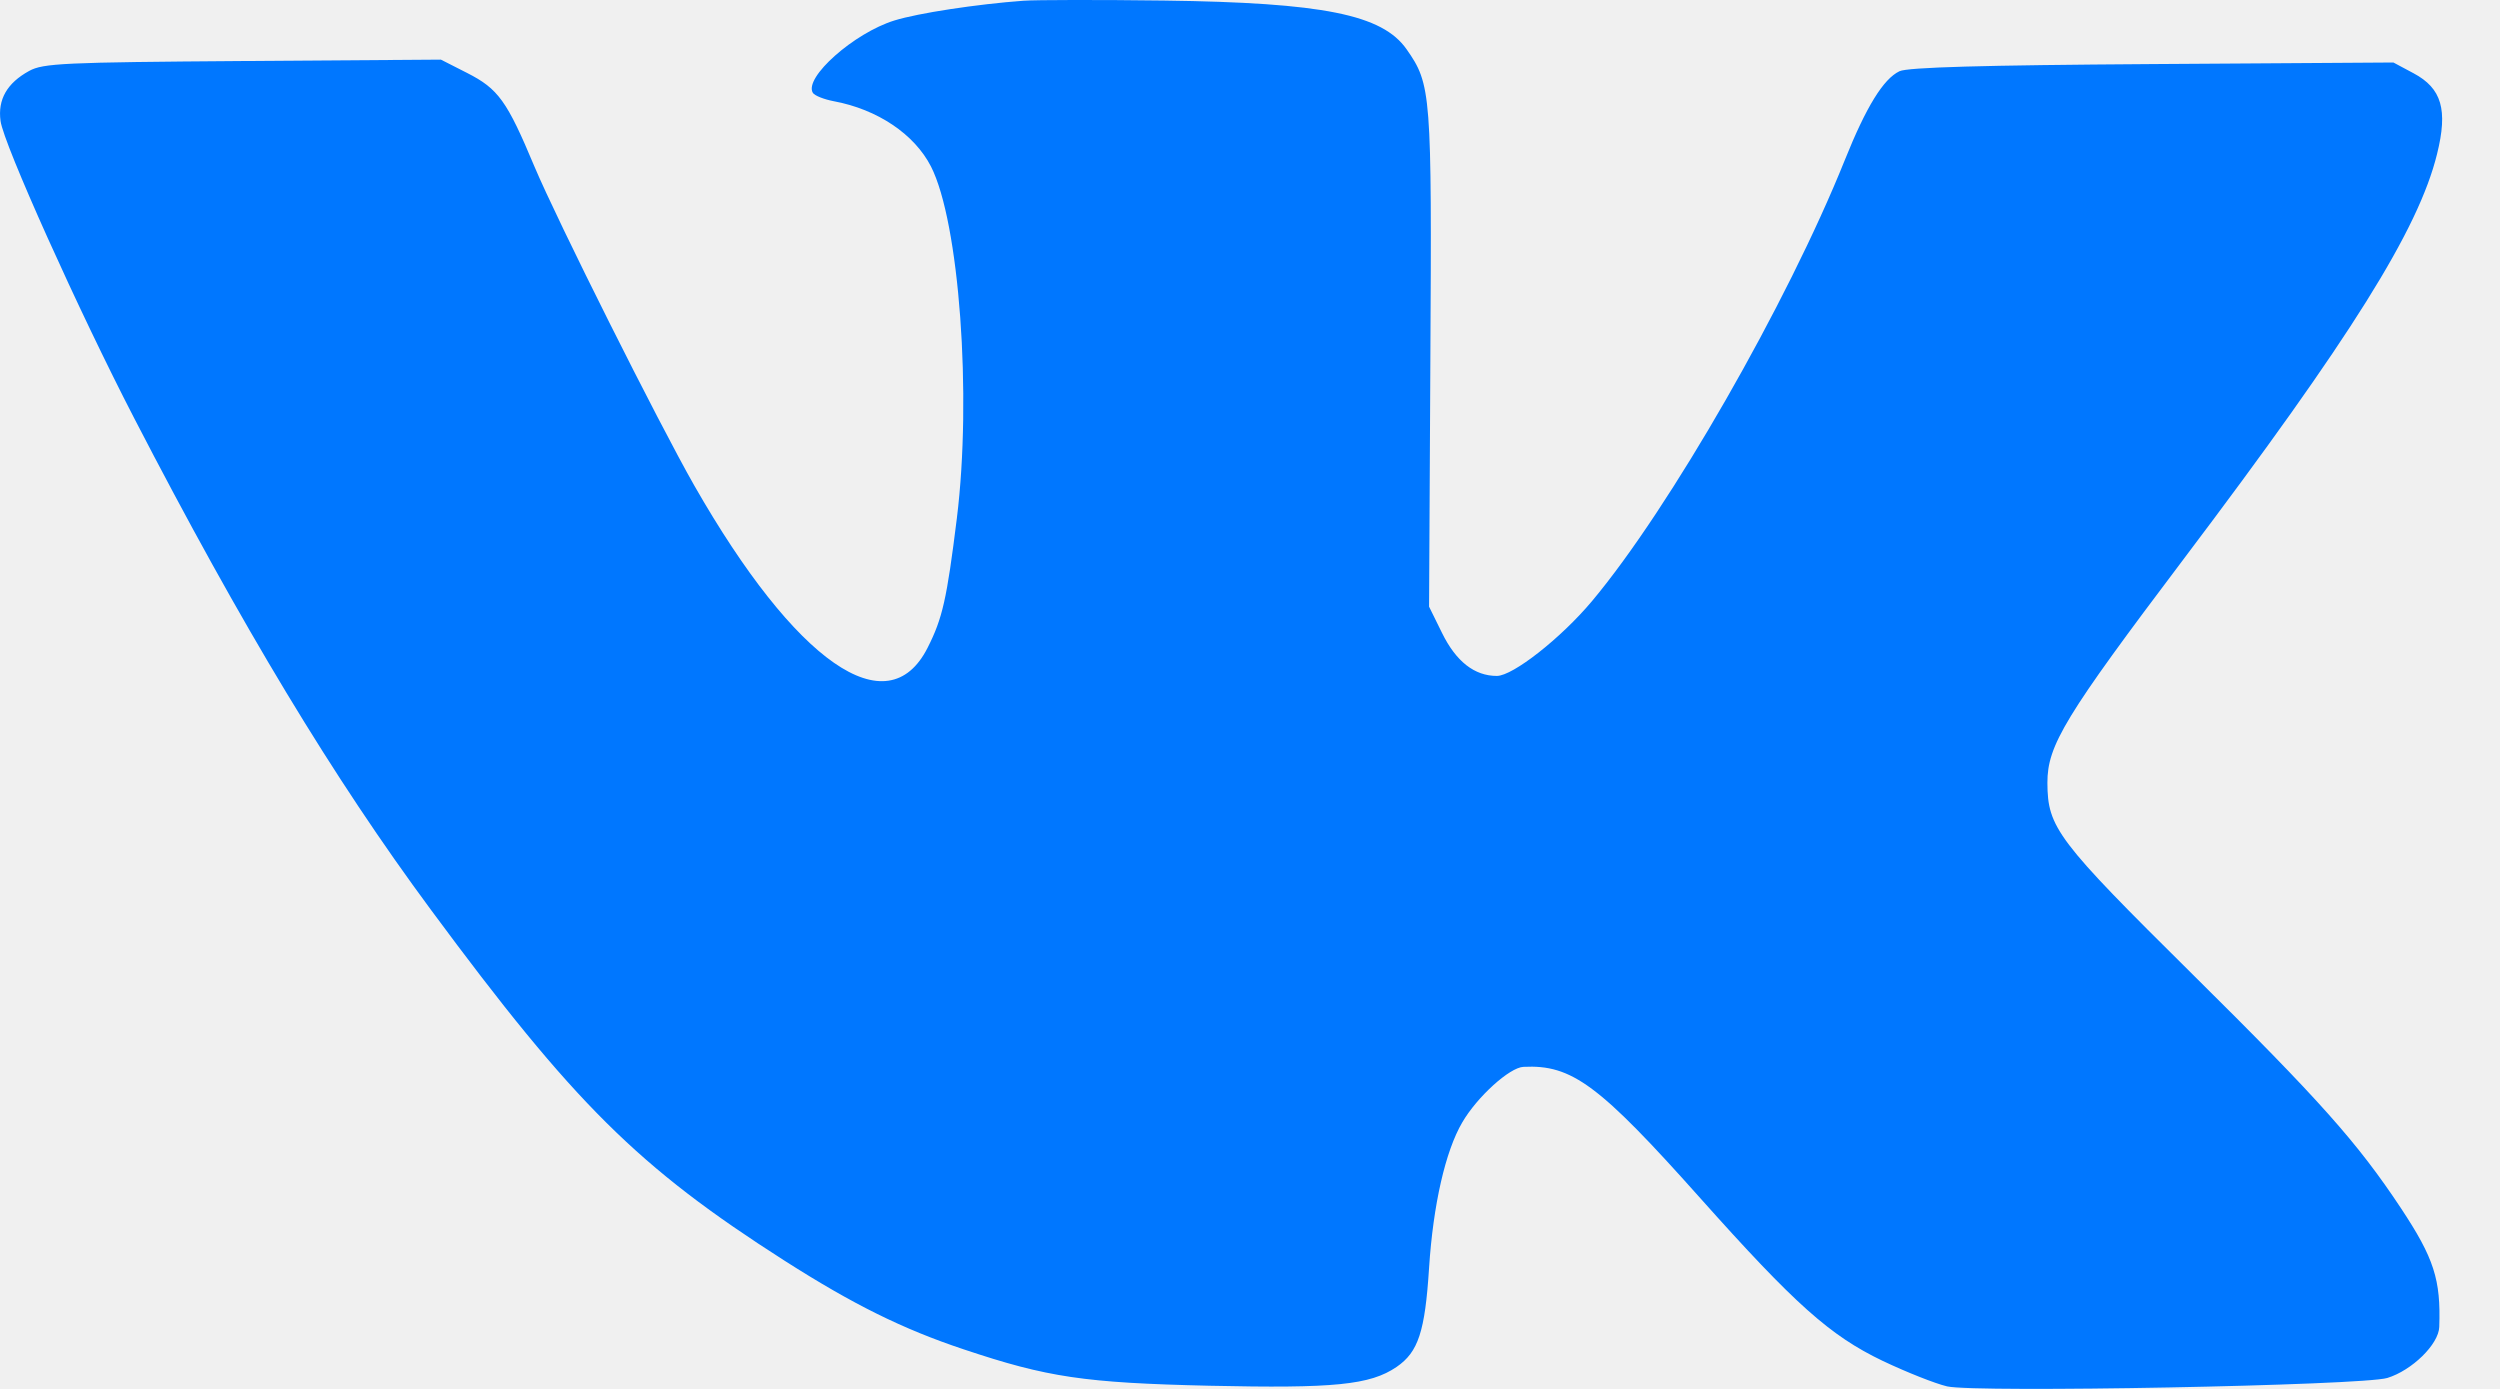
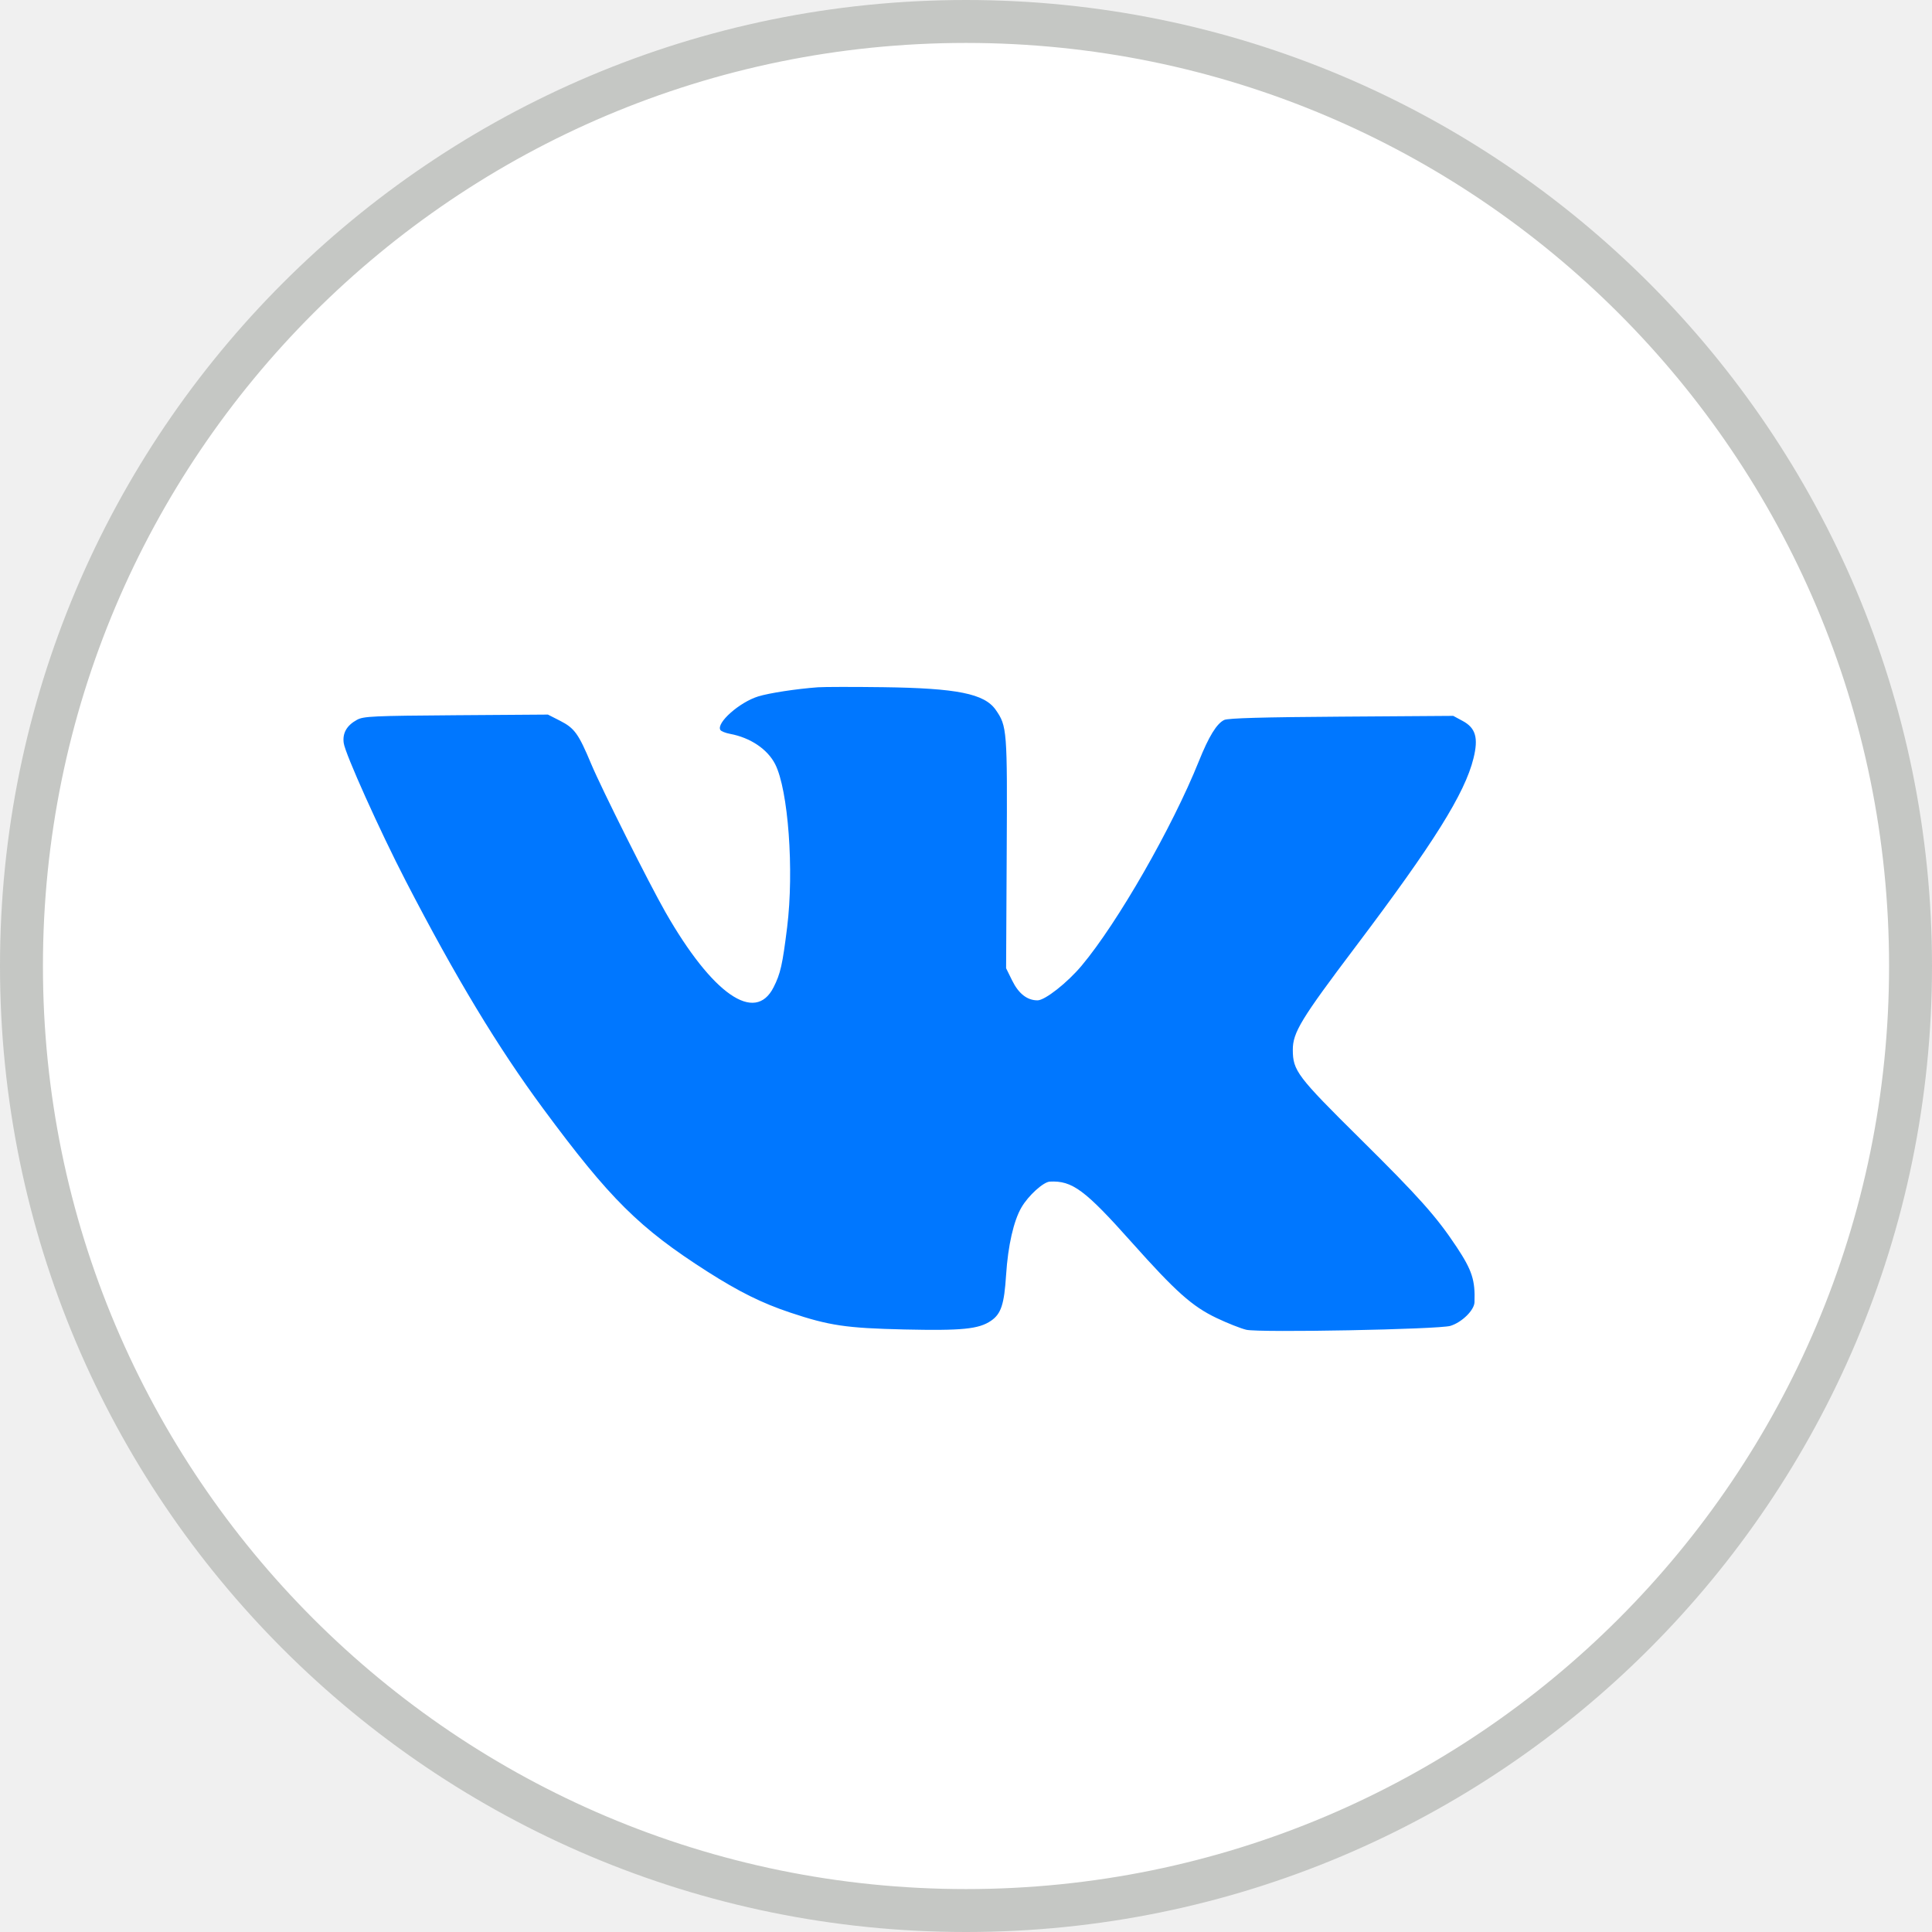
- <svg xmlns="http://www.w3.org/2000/svg" width="27" height="15" viewBox="0 0 27 15" fill="none">
-   <path fill-rule="evenodd" clip-rule="evenodd" d="M11.052 0.008C10.55 0.045 9.914 0.142 9.66 0.221C9.223 0.356 8.678 0.84 8.779 1.003C8.798 1.033 8.899 1.073 9.004 1.093C9.477 1.181 9.876 1.449 10.055 1.799C10.36 2.398 10.498 4.272 10.334 5.598C10.225 6.475 10.179 6.678 10.018 6.996C9.586 7.849 8.593 7.159 7.499 5.245C7.11 4.563 6.015 2.377 5.77 1.794C5.475 1.089 5.381 0.959 5.045 0.788L4.762 0.644L2.622 0.659C0.69 0.673 0.466 0.683 0.315 0.766C0.076 0.897 -0.026 1.075 0.006 1.307C0.039 1.556 0.851 3.36 1.449 4.516C2.613 6.766 3.599 8.4 4.654 9.826C6.204 11.923 6.89 12.604 8.474 13.616C9.214 14.088 9.748 14.353 10.408 14.573C11.314 14.876 11.709 14.935 13.063 14.966C14.41 14.996 14.797 14.958 15.083 14.763C15.318 14.602 15.39 14.381 15.434 13.693C15.478 13.014 15.61 12.432 15.793 12.121C15.953 11.846 16.303 11.529 16.453 11.522C16.976 11.496 17.269 11.713 18.362 12.939C19.387 14.088 19.766 14.426 20.332 14.697C20.588 14.819 20.901 14.943 21.029 14.973C21.338 15.043 25.514 14.964 25.783 14.882C26.05 14.8 26.338 14.518 26.344 14.331C26.362 13.82 26.288 13.589 25.93 13.048C25.459 12.338 25.055 11.884 23.678 10.521C22.216 9.074 22.114 8.939 22.112 8.455C22.111 8.049 22.301 7.737 23.584 6.037C25.394 3.639 26.119 2.48 26.32 1.664C26.439 1.185 26.371 0.954 26.066 0.791L25.849 0.675L23.245 0.692C21.405 0.704 20.605 0.727 20.515 0.769C20.34 0.852 20.155 1.153 19.923 1.731C19.304 3.273 18.031 5.494 17.192 6.494C16.858 6.892 16.339 7.3 16.166 7.3C15.924 7.3 15.725 7.144 15.574 6.836L15.434 6.552L15.448 3.875C15.464 0.997 15.457 0.912 15.191 0.532C14.928 0.157 14.289 0.029 12.573 0.006C11.878 -0.003 11.194 -0.002 11.052 0.008Z" fill="#0077FF" />
+ <svg xmlns="http://www.w3.org/2000/svg" width="45" height="45" viewBox="0 0 45 45" fill="none">
+   <circle cx="22.5" cy="22.5" r="22" fill="white" stroke="#C5C7C4" />
+   <path fill-rule="evenodd" clip-rule="evenodd" d="M19.052 16.008C18.55 16.045 17.914 16.142 17.66 16.221C17.223 16.356 16.678 16.84 16.779 17.003C16.798 17.033 16.899 17.073 17.004 17.093C17.477 17.181 17.876 17.449 18.055 17.799C18.36 18.398 18.498 20.272 18.334 21.598C18.225 22.475 18.179 22.678 18.018 22.996C17.586 23.849 16.593 23.159 15.499 21.245C15.11 20.563 14.015 18.377 13.77 17.794C13.475 17.089 13.381 16.959 13.045 16.788L12.762 16.644L10.622 16.659C8.69 16.673 8.466 16.683 8.315 16.766C8.076 16.897 7.974 17.075 8.006 17.307C8.039 17.556 8.851 19.36 9.449 20.516C10.613 22.766 11.599 24.4 12.654 25.826C14.204 27.923 14.89 28.604 16.474 29.616C17.214 30.088 17.747 30.353 18.407 30.573C19.314 30.876 19.709 30.935 21.063 30.966C22.41 30.996 22.797 30.958 23.083 30.763C23.318 30.602 23.39 30.381 23.434 29.693C23.478 29.014 23.61 28.432 23.793 28.121C23.953 27.846 24.303 27.529 24.453 27.522C24.976 27.496 25.269 27.713 26.362 28.939C27.387 30.088 27.766 30.426 28.332 30.697C28.588 30.819 28.901 30.943 29.029 30.973C29.338 31.044 33.514 30.964 33.783 30.882C34.05 30.8 34.338 30.518 34.344 30.331C34.362 29.82 34.288 29.589 33.93 29.048C33.459 28.337 33.055 27.884 31.678 26.521C30.216 25.074 30.114 24.939 30.112 24.455C30.111 24.049 30.301 23.737 31.584 22.037C33.394 19.639 34.119 18.48 34.32 17.664C34.439 17.185 34.371 16.954 34.066 16.791L33.849 16.674L31.245 16.692C29.405 16.704 28.605 16.727 28.515 16.769C28.34 16.852 28.155 17.153 27.923 17.732C27.304 19.273 26.031 21.494 25.192 22.494C24.858 22.892 24.339 23.3 24.166 23.3C23.924 23.3 23.725 23.144 23.574 22.836L23.434 22.552L23.448 19.875C23.464 16.997 23.457 16.912 23.191 16.532C22.928 16.157 22.289 16.029 20.573 16.006C19.878 15.997 19.194 15.998 19.052 16.008Z" fill="#0077FF" />
</svg>
